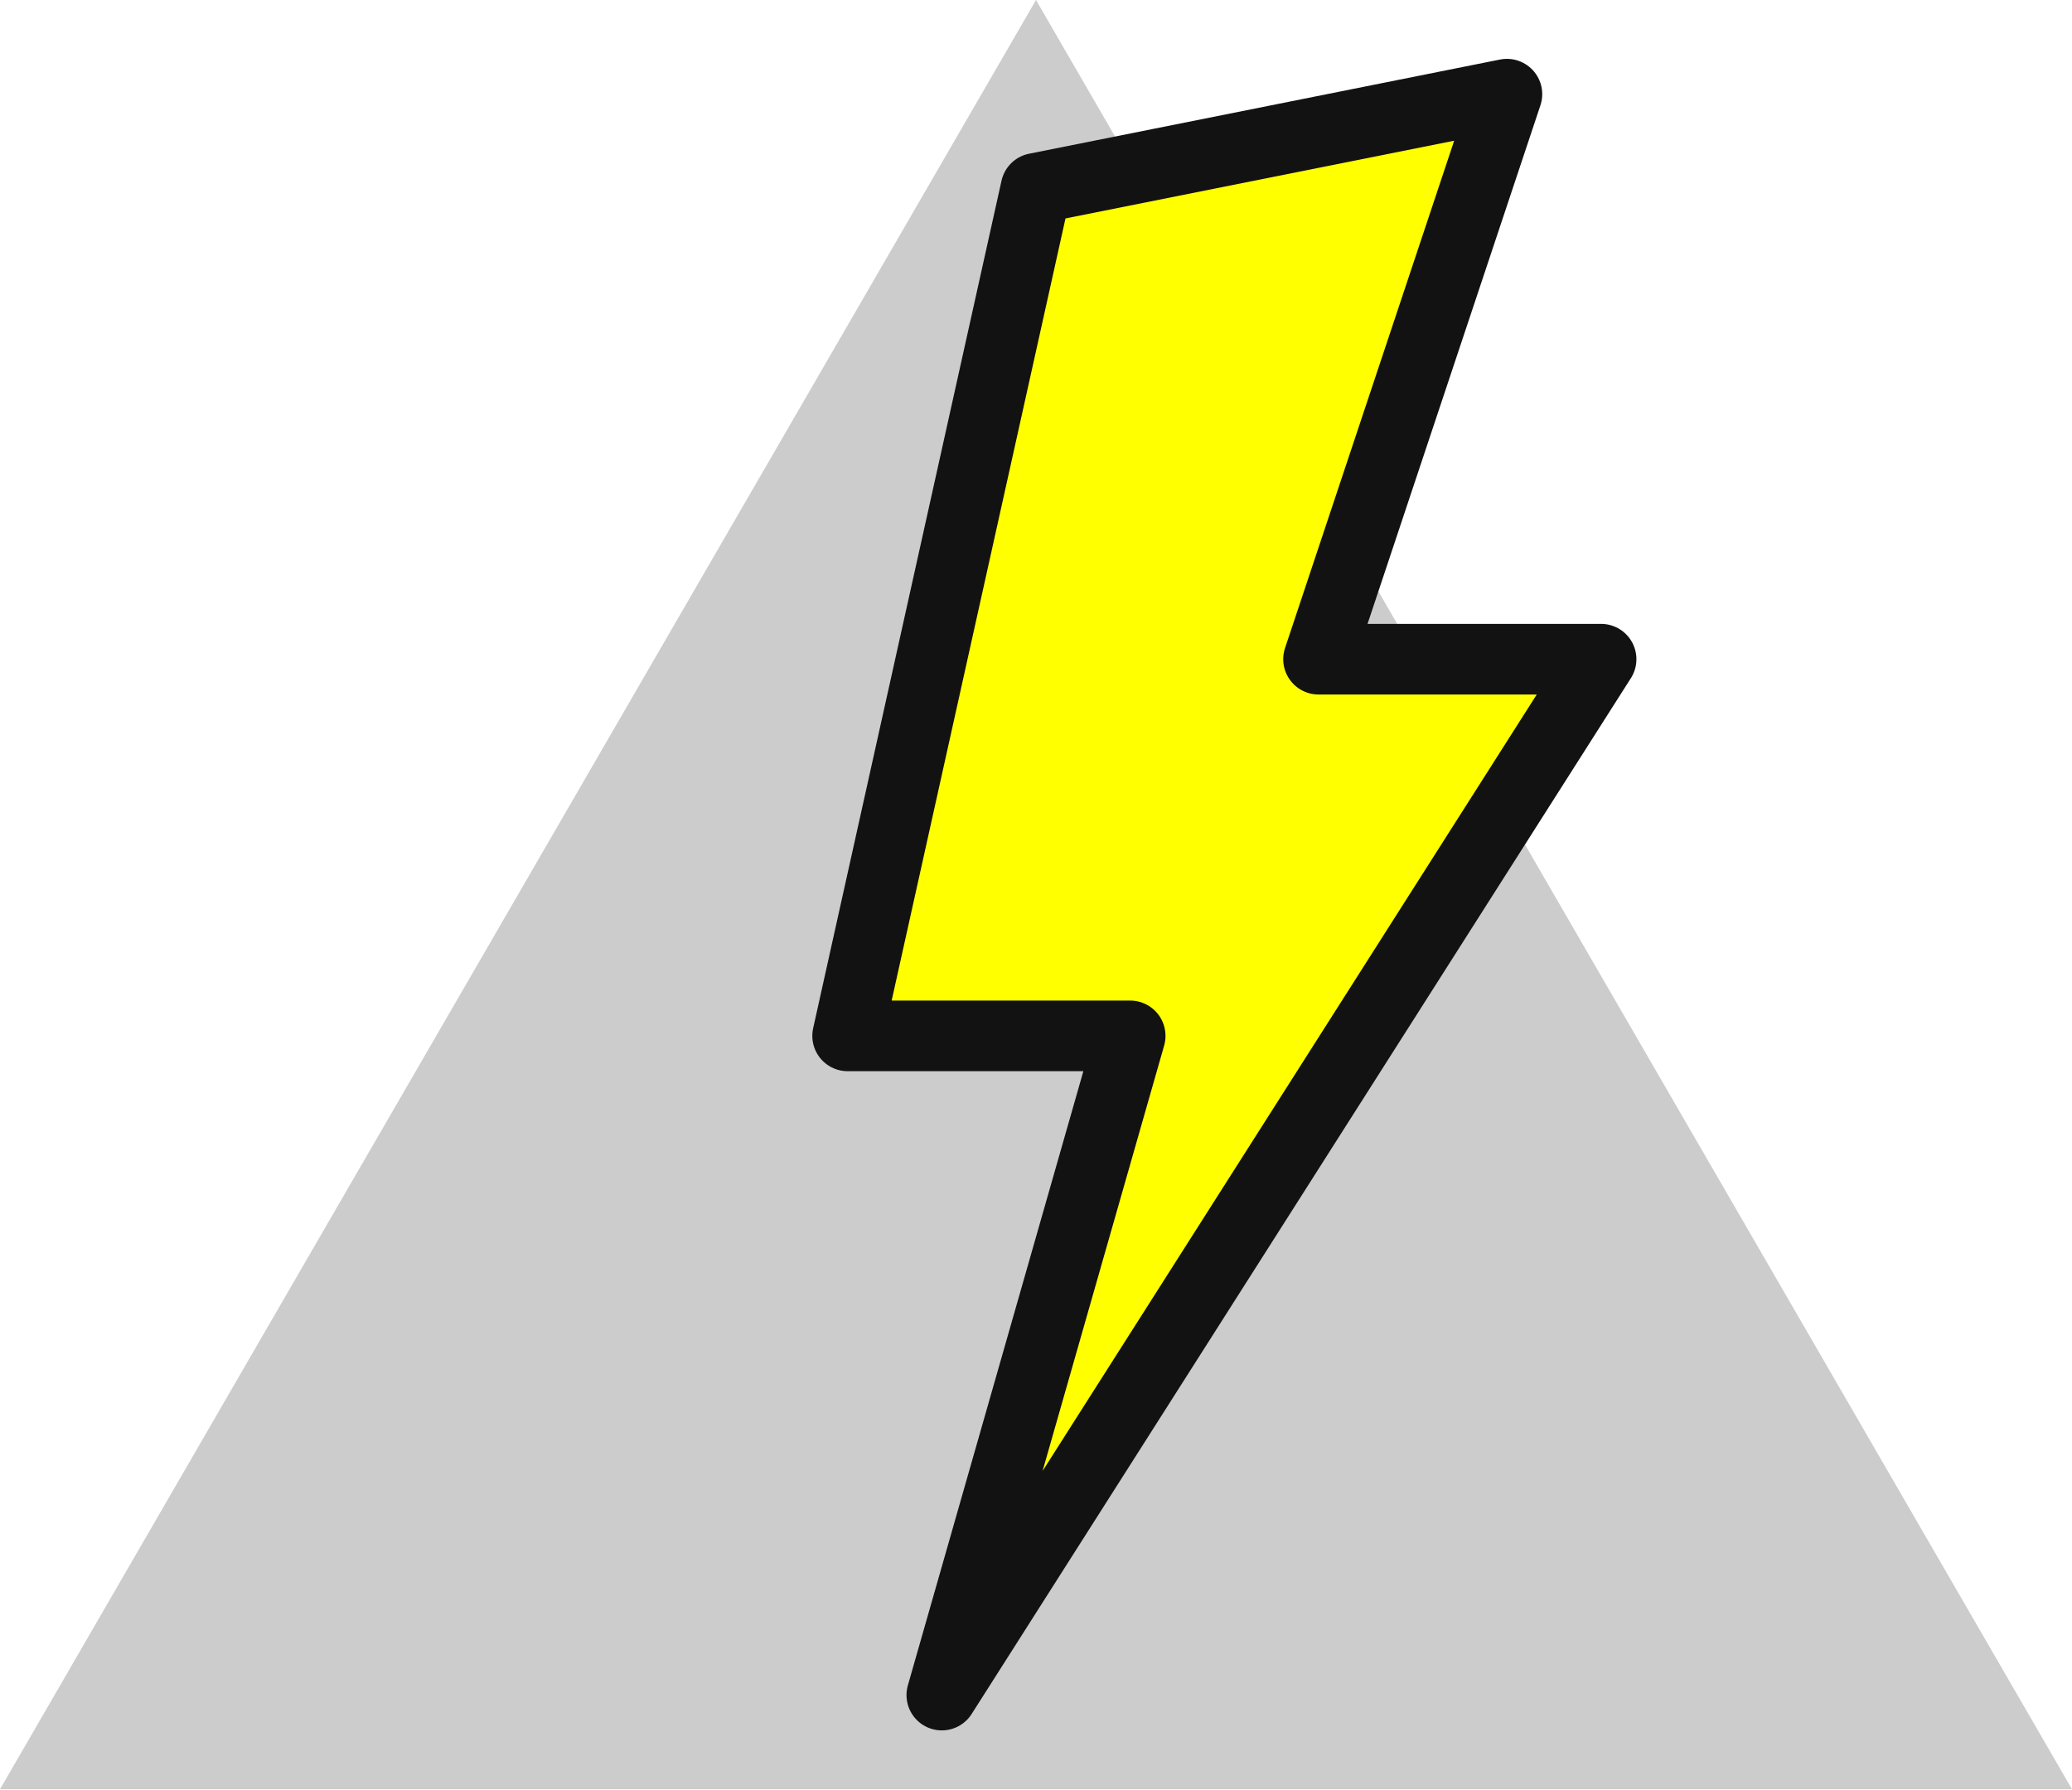
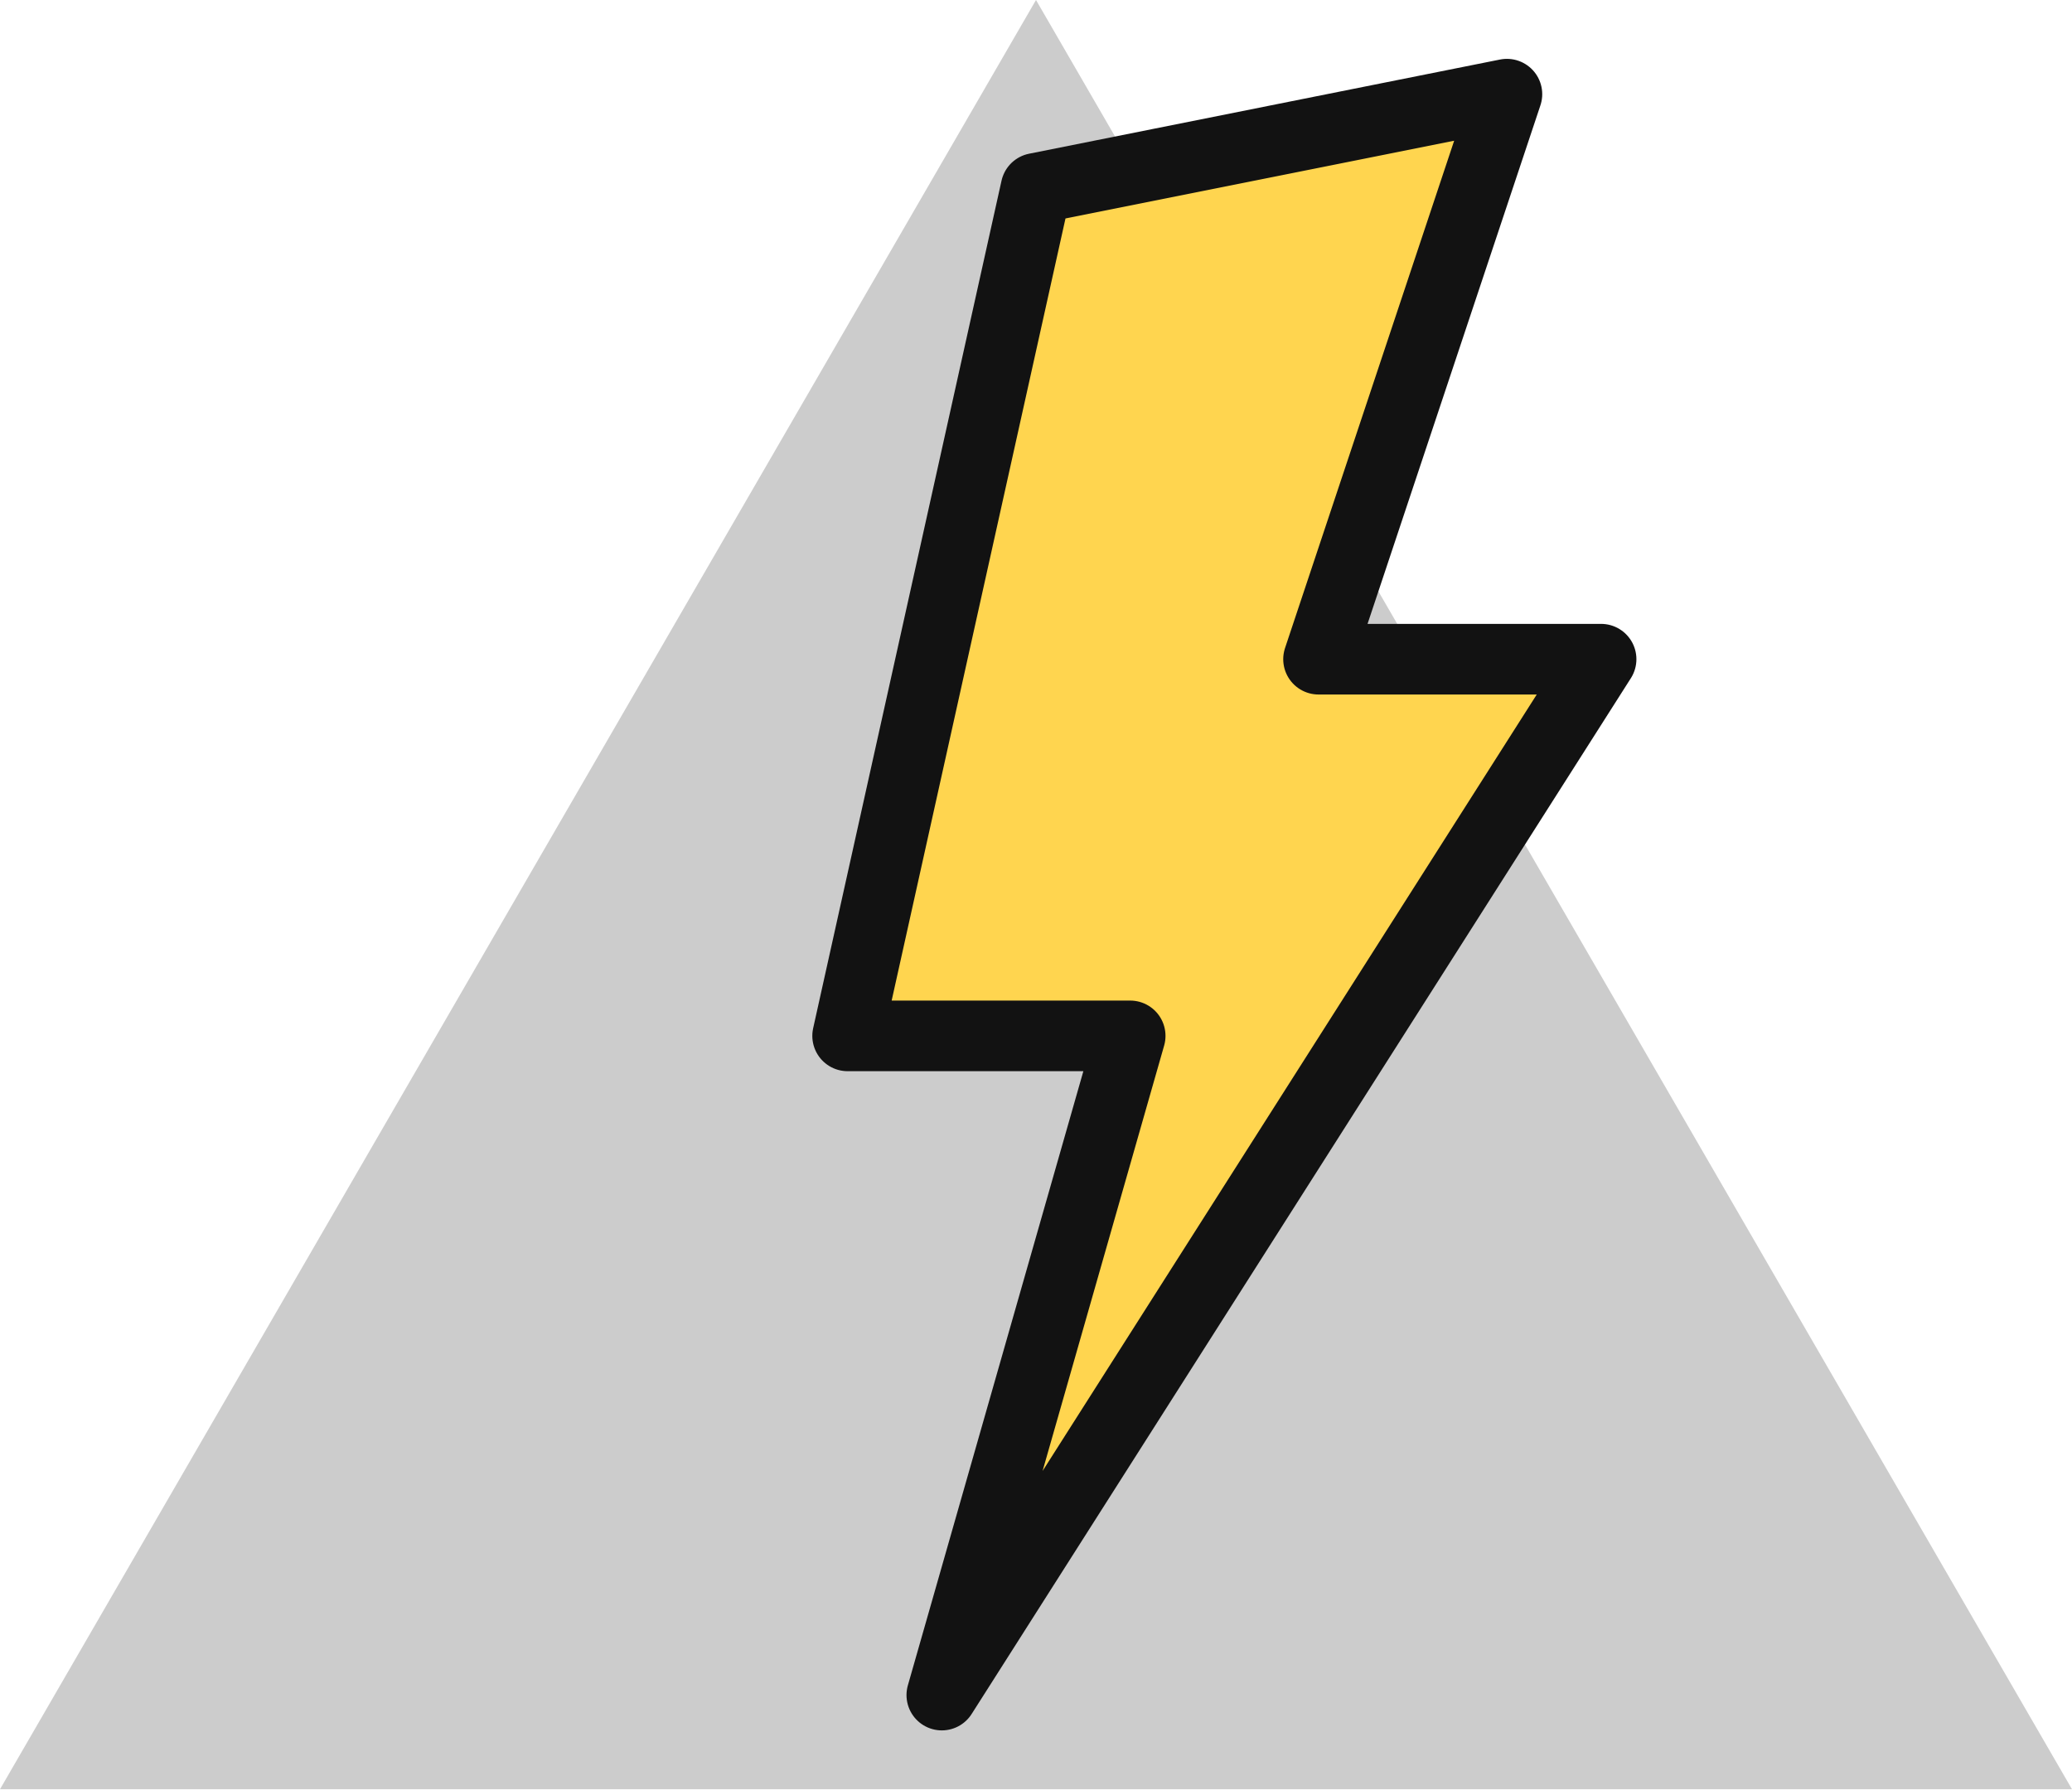
<svg xmlns="http://www.w3.org/2000/svg" width="22" height="19" viewBox="0 0 22 19" version="1.1" id="svg2">
  <defs id="defs2" />
  <path fill="#cccccc" d="M 0,19 H 22 L 11,0 Z" id="path1" />
-   <path fill="#ffff00" stroke="#121212" stroke-width="0.75" stroke-linejoin="round" d="m 11,2 -2,9 h 3 l -2,7 7,-11 h -3 l 2,-6 z" id="path2" />
+   <path fill="#ffd54f" stroke="#121212" stroke-width="0.75" stroke-linejoin="round" d="m 11,2 -2,9 h 3 l -2,7 7,-11 h -3 l 2,-6 z" id="path2" />
</svg>
